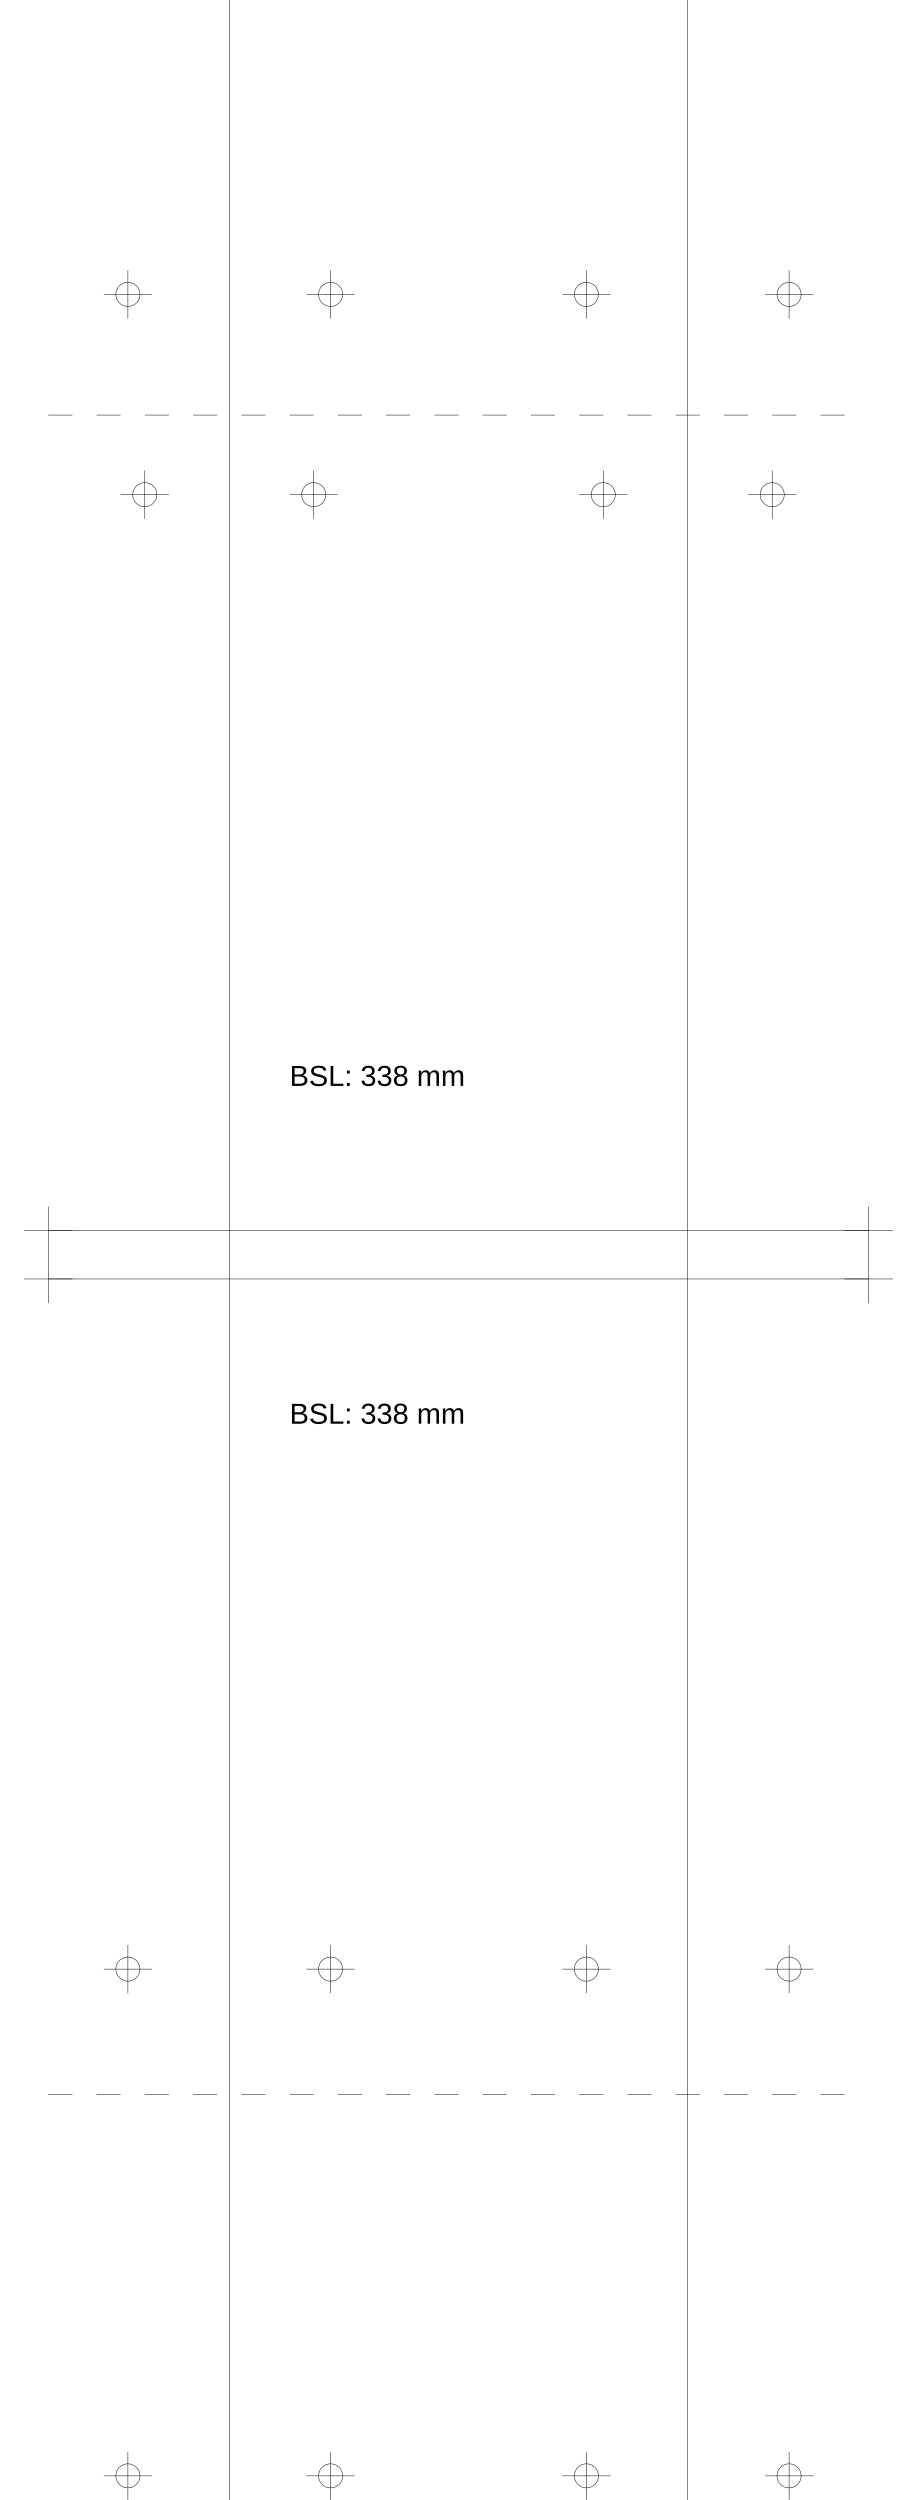
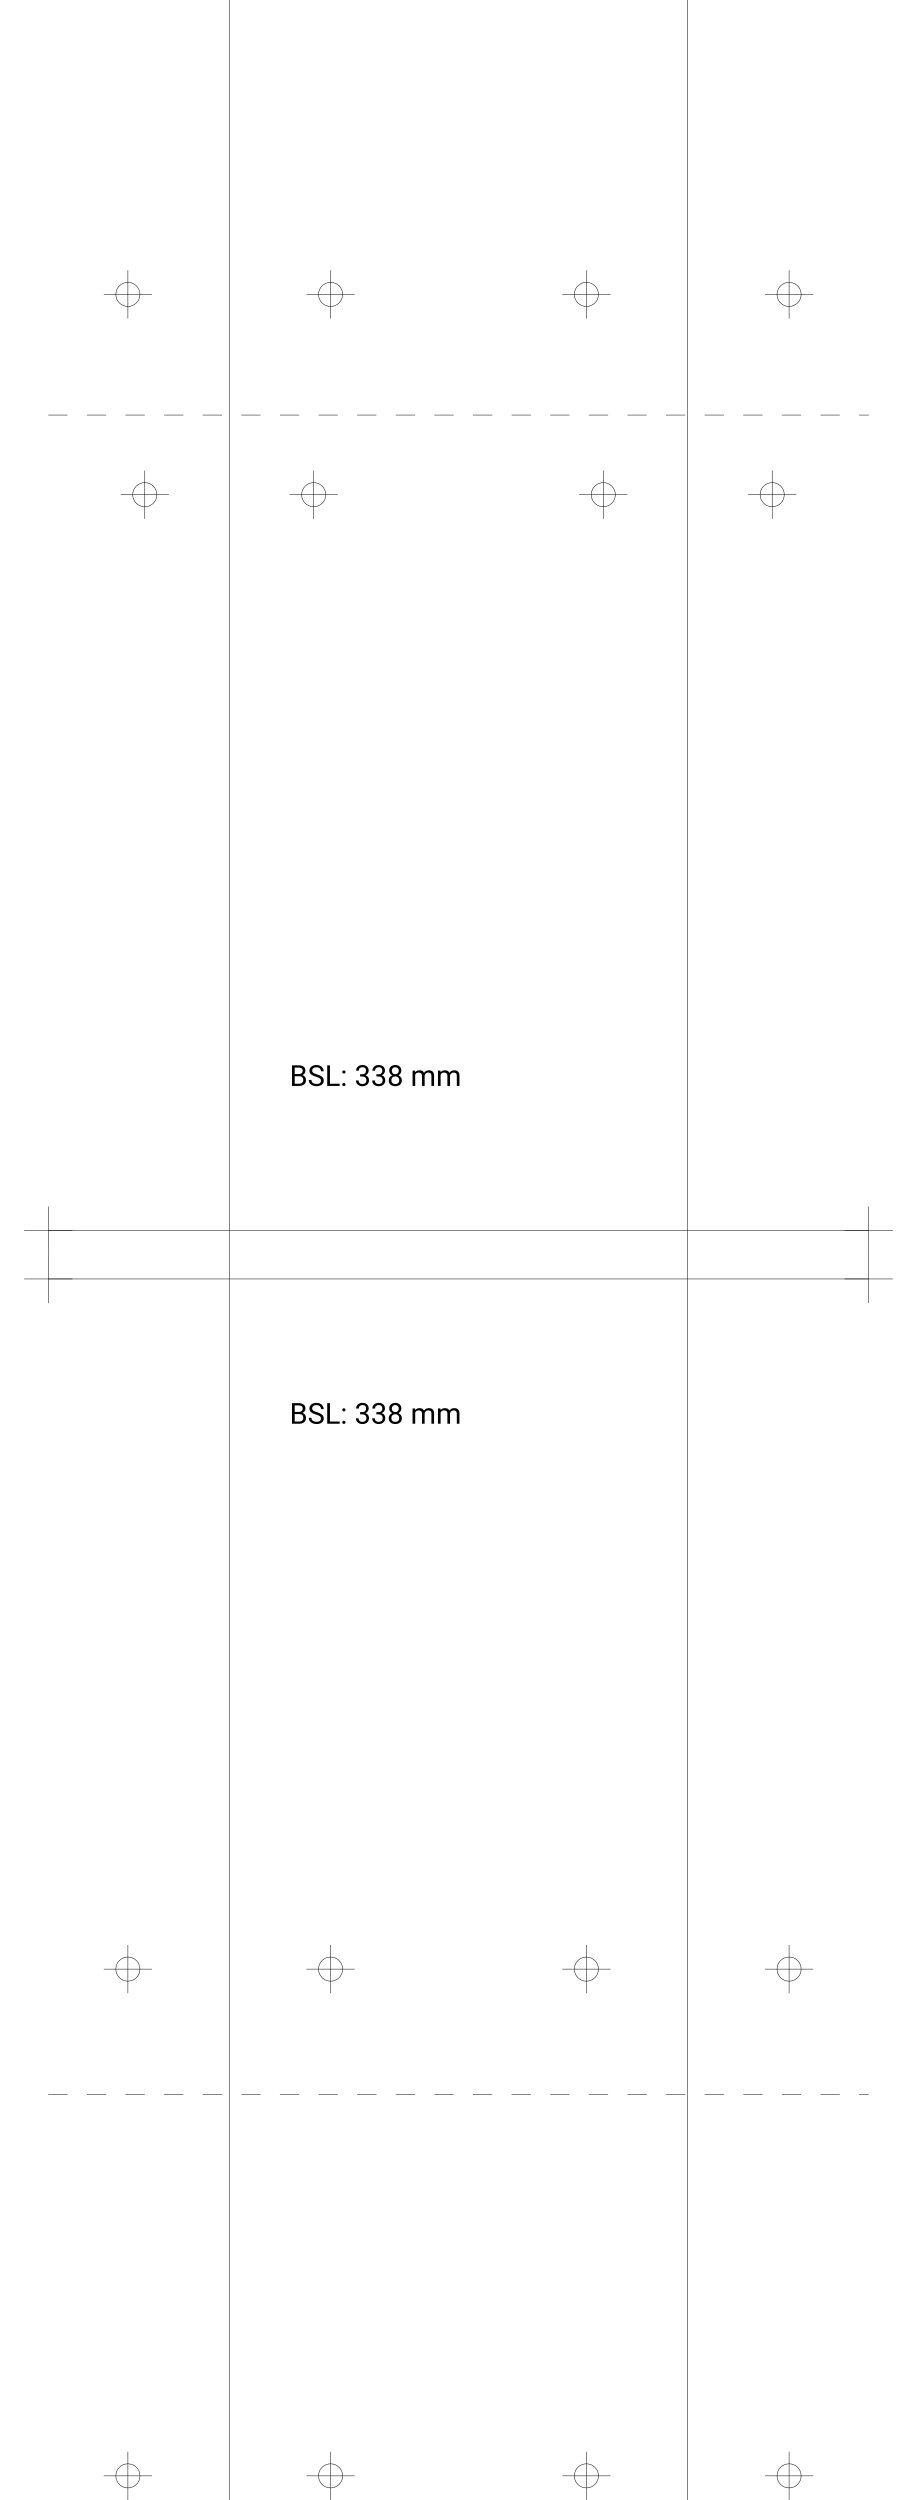
<svg xmlns="http://www.w3.org/2000/svg" version="1.2" width="190.0mm" height="518.0mm" viewBox="0 0 190.0 518.0">
  <line x1="47.5" y1="0.0" x2="47.5" y2="518.0" stroke="black" stroke-width="0.1" />
  <line x1="142.5" y1="0.0" x2="142.5" y2="518.0" stroke="black" stroke-width="0.1" />
  <line x1="10.0" y1="255.0" x2="180.0" y2="255.0" stroke="black" stroke-width="0.1" />
  <line x1="5.0" y1="255.0" x2="15.0" y2="255.0" stroke="black" stroke-width="0.1" />
  <line x1="10.0" y1="250.0" x2="10.0" y2="260.0" stroke="black" stroke-width="0.1" />
  <line x1="175.0" y1="255.0" x2="185.0" y2="255.0" stroke="black" stroke-width="0.1" />
  <line x1="180.0" y1="250.0" x2="180.0" y2="260.0" stroke="black" stroke-width="0.1" />
  <line x1="10.0" y1="265.0" x2="180.0" y2="265.0" stroke="black" stroke-width="0.1" />
  <line x1="5.0" y1="265.0" x2="15.0" y2="265.0" stroke="black" stroke-width="0.1" />
  <line x1="10.0" y1="260.0" x2="10.0" y2="270.0" stroke="black" stroke-width="0.1" />
  <line x1="175.0" y1="265.0" x2="185.0" y2="265.0" stroke="black" stroke-width="0.1" />
  <line x1="180.0" y1="260.0" x2="180.0" y2="270.0" stroke="black" stroke-width="0.1" />
-   <line x1="10.0" y1="86.0" x2="180.0" y2="86.0" stroke="black" stroke-width="0.1" stroke-dasharray="5 5" />
-   <line x1="10.0" y1="434.0" x2="180.0" y2="434.0" stroke="black" stroke-width="0.1" stroke-dasharray="5 5" />
-   <text x="60.0" y="225.0" font-family="Arial" fill="black" font-size="6">BSL: 338 mm</text>
-   <text x="60.0" y="295.0" font-family="Arial" fill="black" font-size="6">BSL: 338 mm</text>
+   <line x1="10.0" y1="86.0" x2="180.0" y2="86.0" stroke="black" stroke-width="0.1" stroke-dasharray="4 4" />
+   <line x1="10.0" y1="434.0" x2="180.0" y2="434.0" stroke="black" stroke-width="0.1" stroke-dasharray="4 4" />
+   <text x="60.0" y="225.0" font-family="Roboto" fill="black" font-size="6">BSL: 338 mm</text>
+   <text x="60.0" y="295.0" font-family="Roboto" fill="black" font-size="6">BSL: 338 mm</text>
  <circle cx="65.0" cy="102.5" r="2.5" fill="none" stroke="black" stroke-width="0.1" />
  <line x1="60.0" y1="102.5" x2="70.0" y2="102.5" stroke="black" stroke-width="0.1" />
  <line x1="65.0" y1="97.5" x2="65.0" y2="107.5" stroke="black" stroke-width="0.1" />
  <circle cx="160.0" cy="102.5" r="2.5" fill="none" stroke="black" stroke-width="0.1" />
  <line x1="155.0" y1="102.5" x2="165.0" y2="102.5" stroke="black" stroke-width="0.1" />
  <line x1="160.0" y1="97.5" x2="160.0" y2="107.5" stroke="black" stroke-width="0.1" />
  <circle cx="30.0" cy="102.5" r="2.5" fill="none" stroke="black" stroke-width="0.1" />
  <line x1="25.0" y1="102.5" x2="35.0" y2="102.5" stroke="black" stroke-width="0.1" />
  <line x1="30.0" y1="97.5" x2="30.0" y2="107.5" stroke="black" stroke-width="0.1" />
  <circle cx="125.0" cy="102.5" r="2.5" fill="none" stroke="black" stroke-width="0.1" />
  <line x1="120.0" y1="102.5" x2="130.0" y2="102.5" stroke="black" stroke-width="0.1" />
  <line x1="125.0" y1="97.5" x2="125.0" y2="107.5" stroke="black" stroke-width="0.1" />
  <circle cx="68.5" cy="61.0" r="2.5" fill="none" stroke="black" stroke-width="0.1" />
  <line x1="63.5" y1="61.0" x2="73.5" y2="61.0" stroke="black" stroke-width="0.1" />
  <line x1="68.5" y1="56.0" x2="68.5" y2="66.0" stroke="black" stroke-width="0.1" />
  <circle cx="163.5" cy="61.0" r="2.5" fill="none" stroke="black" stroke-width="0.1" />
  <line x1="158.5" y1="61.0" x2="168.5" y2="61.0" stroke="black" stroke-width="0.1" />
  <line x1="163.5" y1="56.0" x2="163.5" y2="66.0" stroke="black" stroke-width="0.1" />
  <circle cx="26.5" cy="61.0" r="2.5" fill="none" stroke="black" stroke-width="0.1" />
  <line x1="21.5" y1="61.0" x2="31.5" y2="61.0" stroke="black" stroke-width="0.1" />
  <line x1="26.5" y1="56.0" x2="26.5" y2="66.0" stroke="black" stroke-width="0.1" />
  <circle cx="121.5" cy="61.0" r="2.5" fill="none" stroke="black" stroke-width="0.1" />
  <line x1="116.5" y1="61.0" x2="126.5" y2="61.0" stroke="black" stroke-width="0.1" />
  <line x1="121.5" y1="56.0" x2="121.5" y2="66.0" stroke="black" stroke-width="0.1" />
  <circle cx="68.5" cy="408.0" r="2.5" fill="none" stroke="black" stroke-width="0.1" />
  <line x1="63.5" y1="408.0" x2="73.5" y2="408.0" stroke="black" stroke-width="0.1" />
  <line x1="68.5" y1="403.0" x2="68.5" y2="413.0" stroke="black" stroke-width="0.1" />
  <circle cx="163.5" cy="408.0" r="2.5" fill="none" stroke="black" stroke-width="0.1" />
  <line x1="158.5" y1="408.0" x2="168.5" y2="408.0" stroke="black" stroke-width="0.1" />
  <line x1="163.5" y1="403.0" x2="163.5" y2="413.0" stroke="black" stroke-width="0.1" />
  <circle cx="26.5" cy="408.0" r="2.5" fill="none" stroke="black" stroke-width="0.1" />
  <line x1="21.5" y1="408.0" x2="31.5" y2="408.0" stroke="black" stroke-width="0.1" />
  <line x1="26.5" y1="403.0" x2="26.5" y2="413.0" stroke="black" stroke-width="0.1" />
  <circle cx="121.5" cy="408.0" r="2.5" fill="none" stroke="black" stroke-width="0.1" />
  <line x1="116.5" y1="408.0" x2="126.5" y2="408.0" stroke="black" stroke-width="0.1" />
  <line x1="121.5" y1="403.0" x2="121.5" y2="413.0" stroke="black" stroke-width="0.1" />
  <circle cx="68.5" cy="513.0" r="2.5" fill="none" stroke="black" stroke-width="0.1" />
  <line x1="63.5" y1="513.0" x2="73.5" y2="513.0" stroke="black" stroke-width="0.1" />
  <line x1="68.5" y1="508.0" x2="68.5" y2="518.0" stroke="black" stroke-width="0.1" />
  <circle cx="163.5" cy="513.0" r="2.5" fill="none" stroke="black" stroke-width="0.1" />
  <line x1="158.5" y1="513.0" x2="168.5" y2="513.0" stroke="black" stroke-width="0.1" />
  <line x1="163.5" y1="508.0" x2="163.5" y2="518.0" stroke="black" stroke-width="0.1" />
  <circle cx="26.5" cy="513.0" r="2.5" fill="none" stroke="black" stroke-width="0.1" />
  <line x1="21.5" y1="513.0" x2="31.5" y2="513.0" stroke="black" stroke-width="0.1" />
  <line x1="26.5" y1="508.0" x2="26.5" y2="518.0" stroke="black" stroke-width="0.1" />
  <circle cx="121.5" cy="513.0" r="2.5" fill="none" stroke="black" stroke-width="0.1" />
  <line x1="116.5" y1="513.0" x2="126.5" y2="513.0" stroke="black" stroke-width="0.1" />
  <line x1="121.5" y1="508.0" x2="121.5" y2="518.0" stroke="black" stroke-width="0.1" />
</svg>
